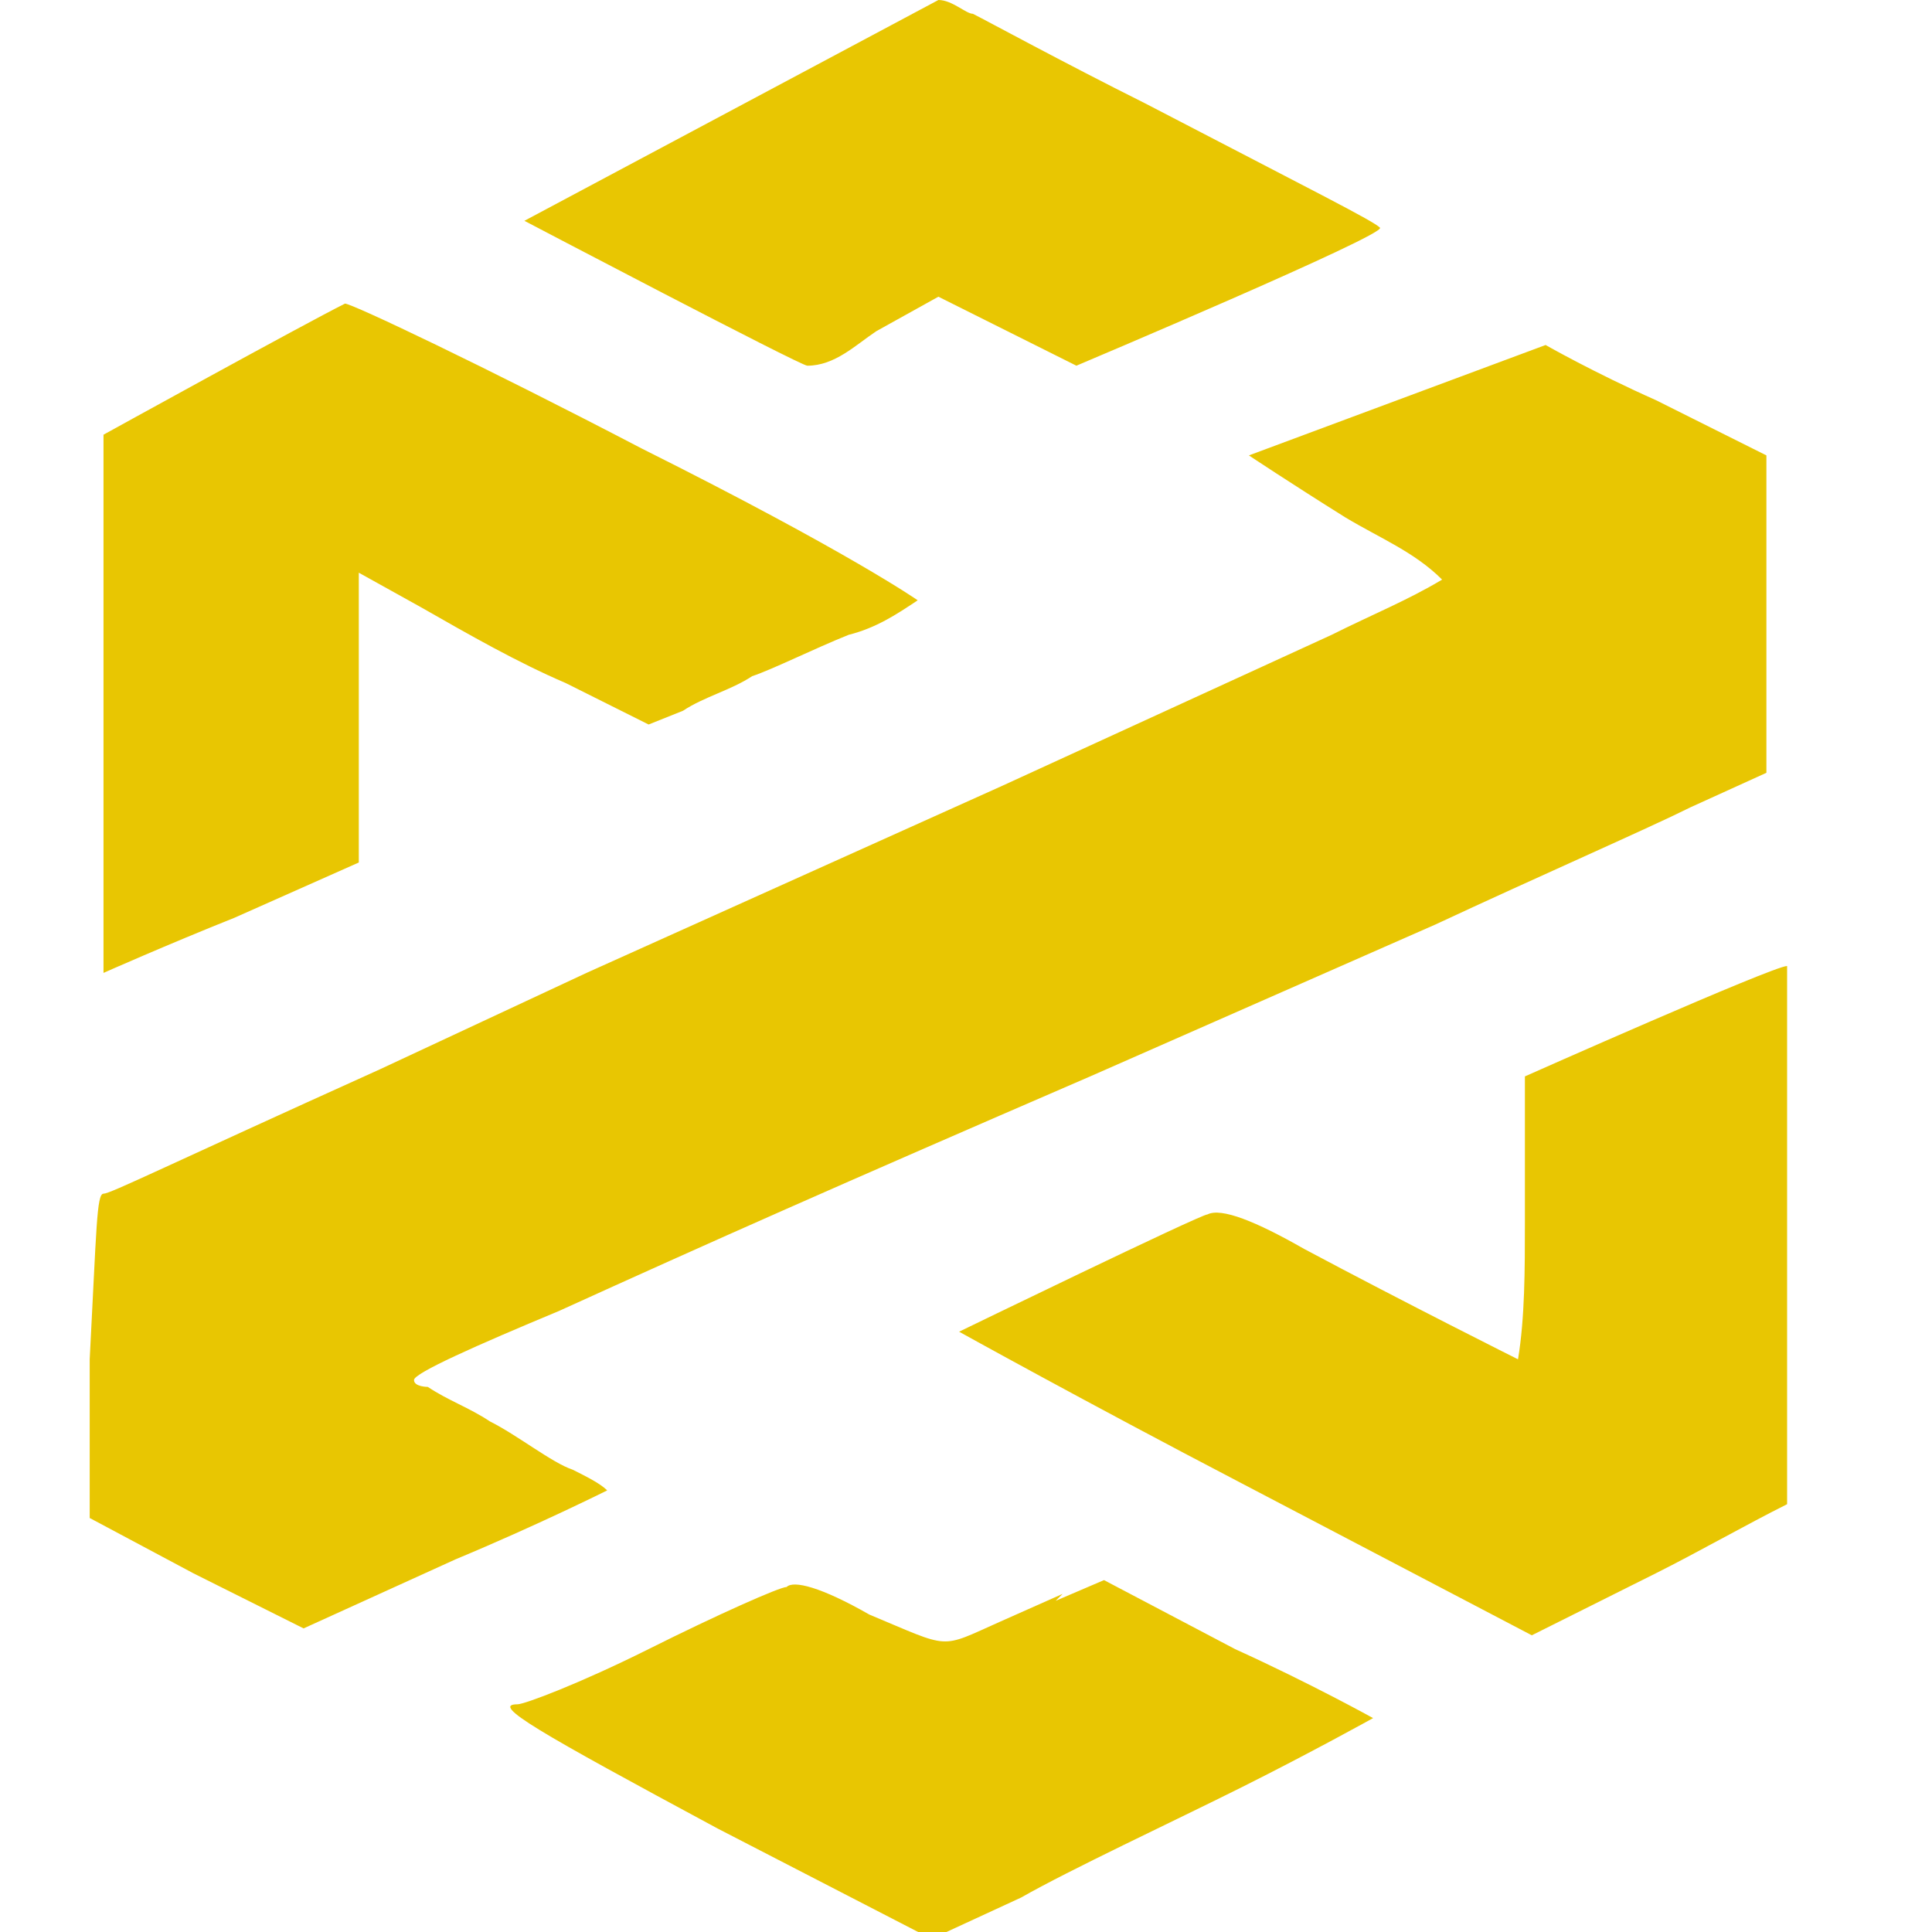
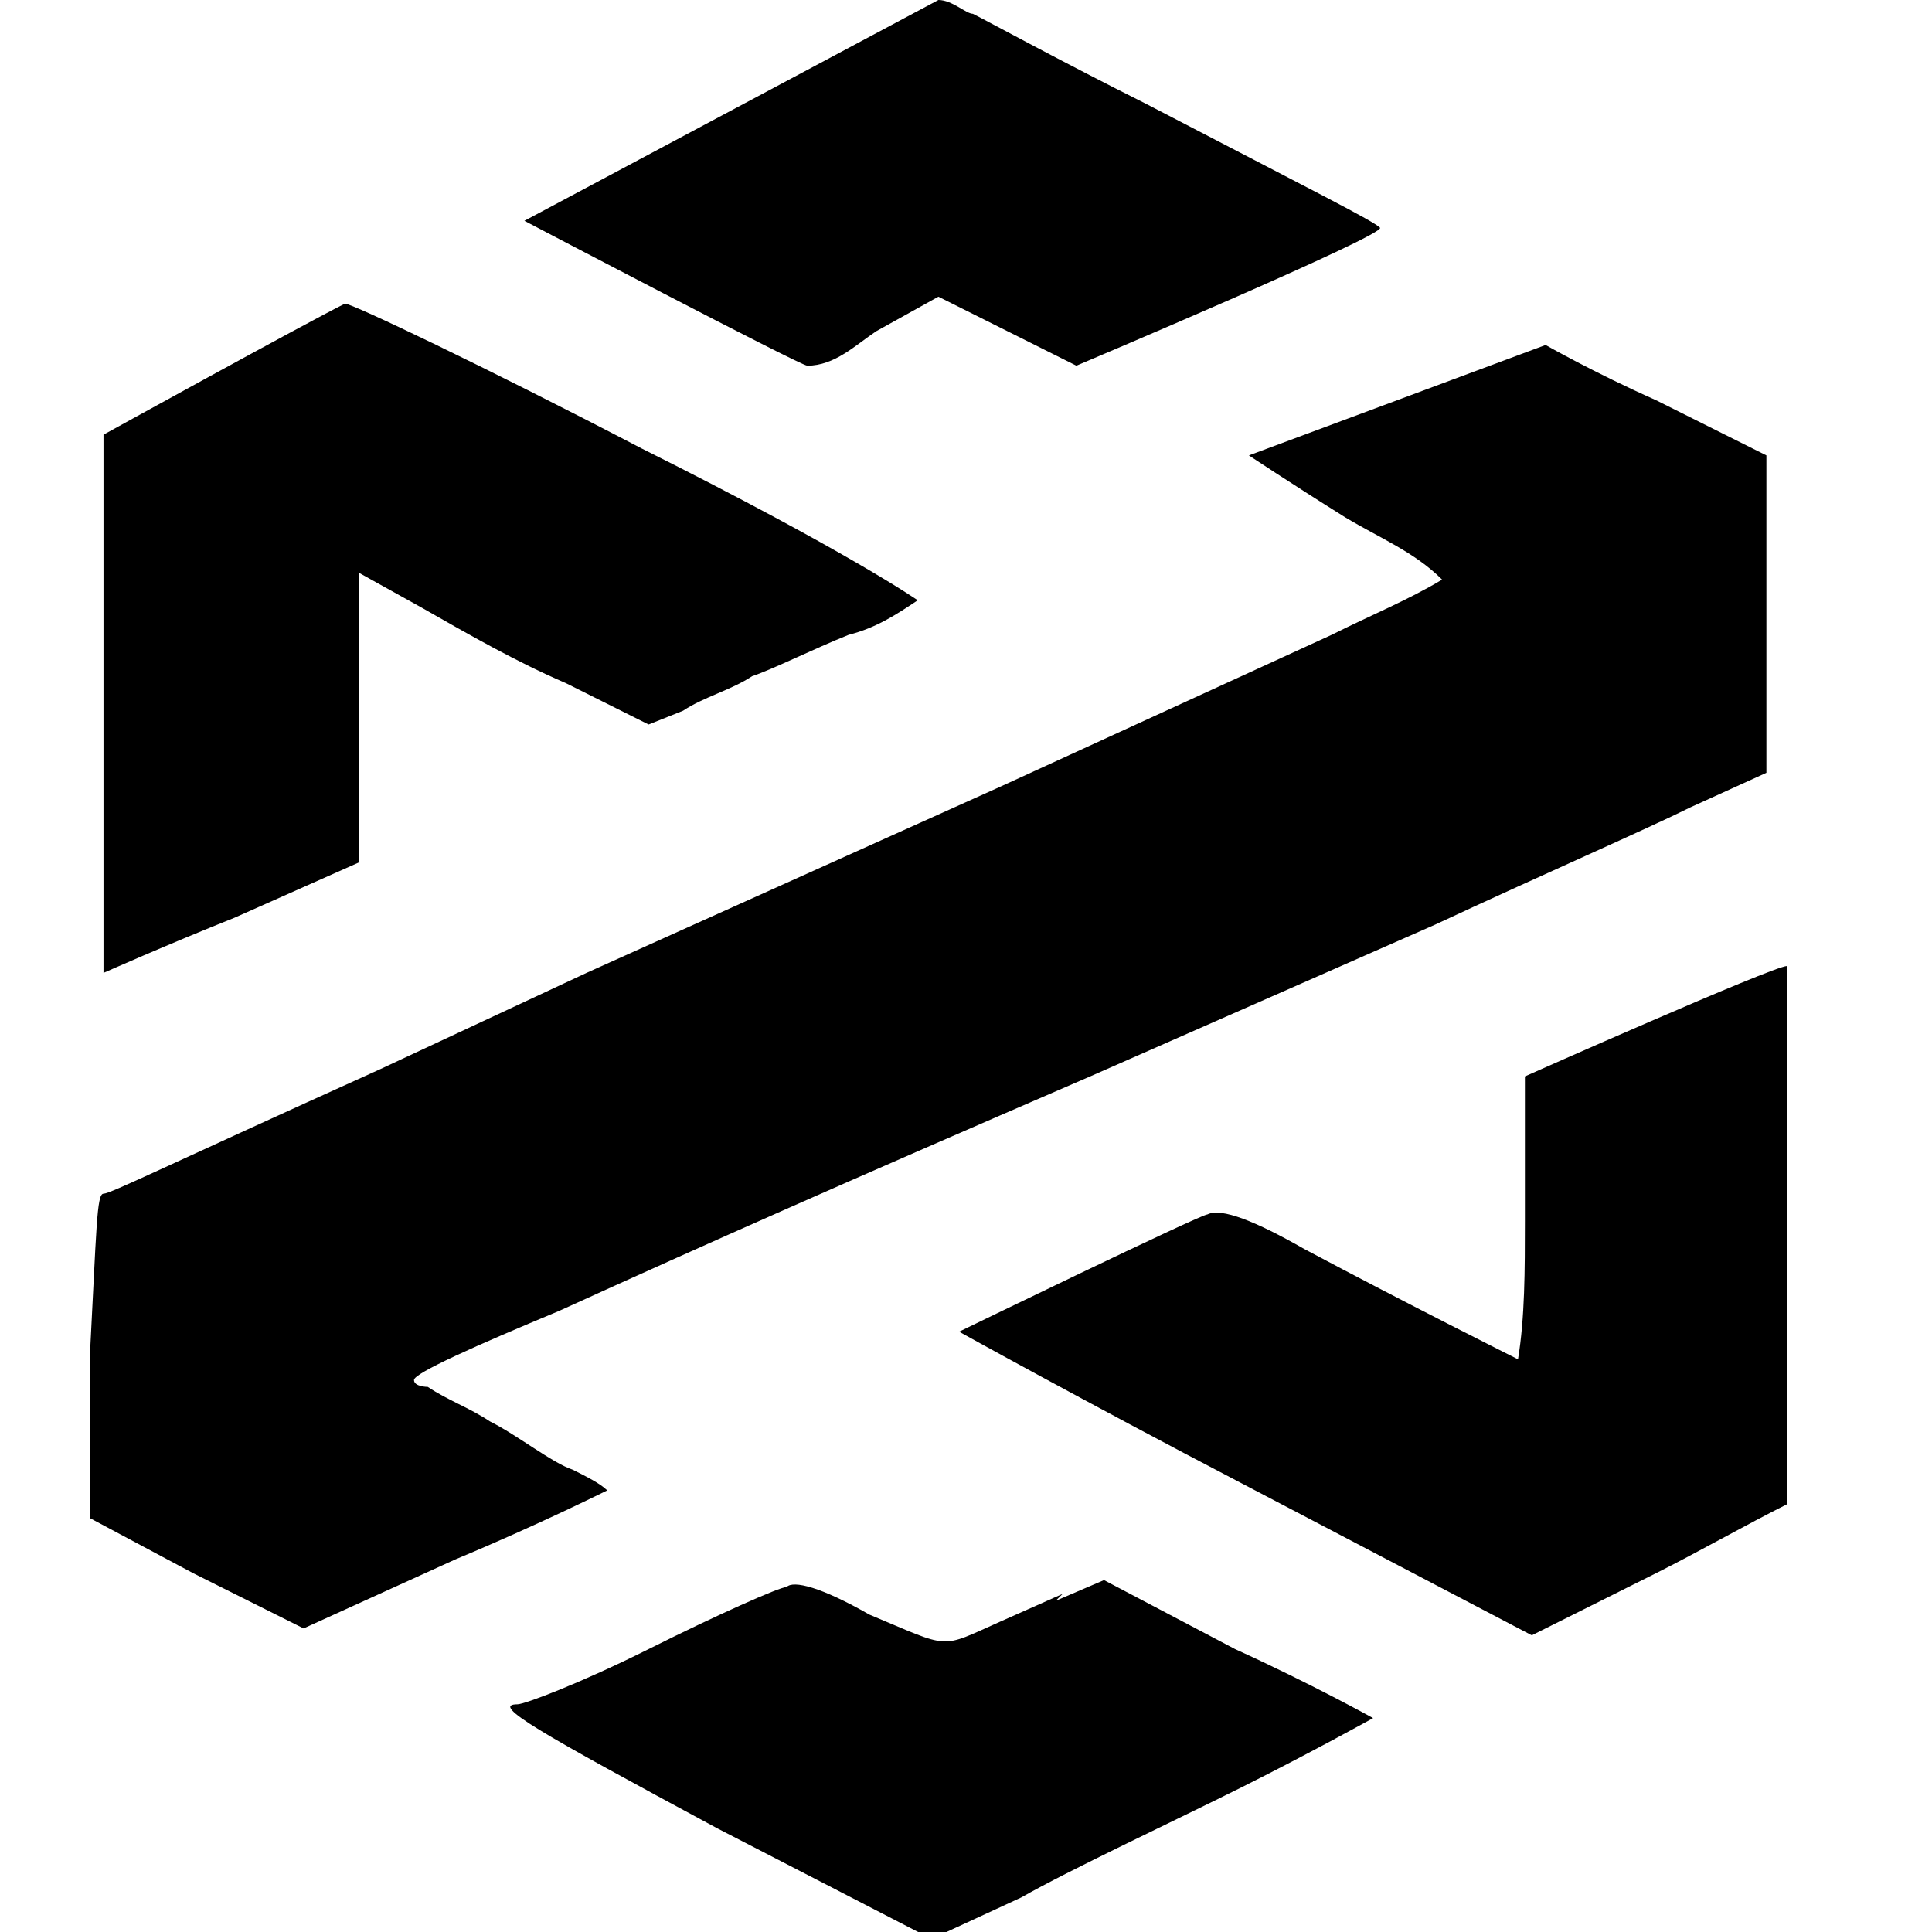
<svg xmlns="http://www.w3.org/2000/svg" id="Layer_1" data-name="Layer 1" version="1.1" viewBox="0 0 28 28">
  <defs>
    <style>
      .cls-1 {
-         fill: #E8C602;
+       fill: #000;
        fill-rule: evenodd;
      }

      .cls-1, .cls-2 {
        stroke-width: 0px;
      }

      .cls-2 {
        fill: none;
      }
    </style>
  </defs>
  <path class="cls-1" d="M7.6,3.2s4,2.1,4.1,2.1c.4,0,.7-.3,1-.5l.9-.5,1,.5,1,.5s4.5-1.9,4.4-2-.9-.5-3.4-1.8c-1.2-.6-2.3-1.2-2.5-1.3-.1,0-.3-.2-.5-.2,0,0-6,3.2-6,3.2ZM1.5,6.3v7.8s.9-.4,1.9-.8l1.8-.8v-4.2l.9.5c.7.4,1.4.8,2.1,1.1l1.2.6.5-.2c.3-.2.7-.3,1-.5.3-.1.9-.4,1.4-.6.4-.1.7-.3,1-.5,0,0-1-.7-4-2.2-2.3-1.2-4.2-2.1-4.3-2.1-.6.3-3.5,1.9-3.5,1.9ZM18.1,6.6s.6.4,1.4.9c.5.3,1,.5,1.4.9-.5.3-1,.5-1.6.8l-4.8,2.2-6,2.7-3,1.4c-3.1,1.4-3.9,1.8-4,1.8s-.1.5-.2,2.4v2.3l1.5.8,1.6.8,2.2-1c1.2-.5,2.2-1,2.2-1-.1-.1-.3-.2-.5-.3-.3-.1-.8-.5-1.2-.7-.3-.2-.6-.3-.9-.5,0,0-.2,0-.2-.1s.9-.5,2.1-1c2.2-1,4-1.8,7.7-3.4l5-2.2c1.5-.7,3.1-1.4,3.7-1.7l1.1-.5v-4.6l-1.6-.8c-.9-.4-1.6-.8-1.6-.8,0,0-4.3,1.6-4.3,1.6ZM22.1,15.6v2.1c0,.7,0,1.4-.1,2,0,0-1.6-.8-3.1-1.6-.7-.4-1.2-.6-1.4-.5-.1,0-3.6,1.7-3.6,1.7,0,0,1.8,1,4.1,2.2l4.2,2.2,1.8-.9c.6-.3,1.3-.7,1.9-1v-7.8c-.2,0-3.8,1.6-3.8,1.6ZM15.4,23.1l-.9.4c-.9.4-.7.4-1.9-.1-.7-.4-1.1-.5-1.2-.4-.1,0-1,.4-2,.9s-1.8.8-1.9.8c-.4,0,.3.4,2.9,1.8l3.1,1.6,1.3-.6c.7-.4,2.2-1.1,3.2-1.6s1.9-1,1.9-1c0,0-.9-.5-2-1l-1.9-1-.7.3h0Z" />
  <rect class="cls-2" width="28" height="28" />
</svg>
